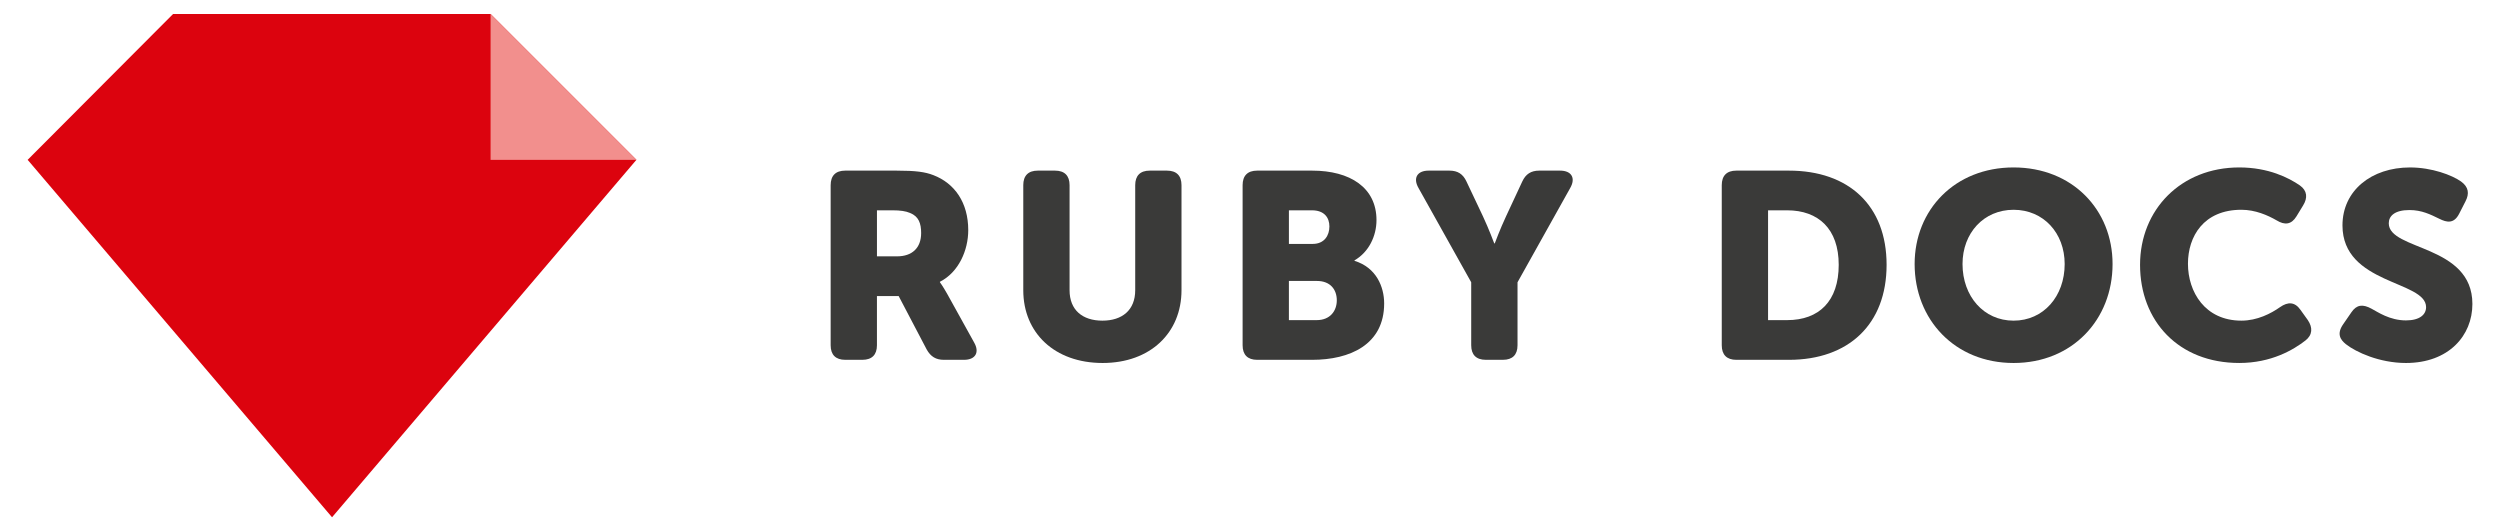
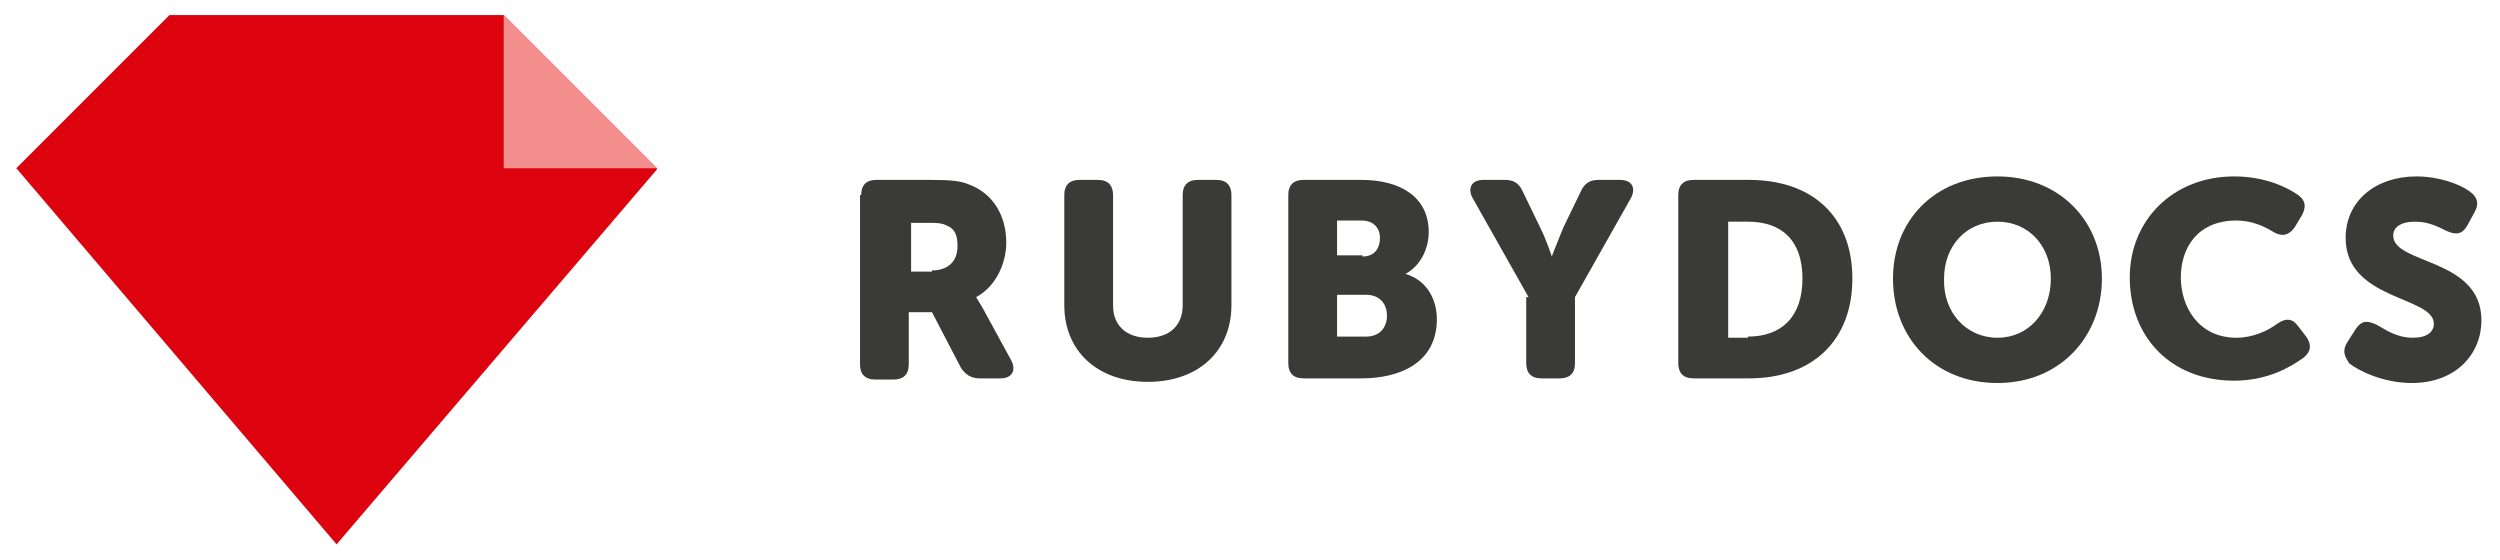
- <svg xmlns="http://www.w3.org/2000/svg" version="1.1" id="Ebene_1" x="0px" y="0px" width="226.771px" height="48.19px" viewBox="0 0 226.771 48.19" enable-background="new 0 0 226.771 48.19" xml:space="preserve">
-   <g>
+ <svg xmlns="http://www.w3.org/2000/svg" version="1.1" x="0px" y="0px" viewBox="0 0 215.4 48.2" enable-background="new 0 0 215.4 48.2" xml:space="preserve">
+   <g id="Ebene_1">
+ </g>
+   <g id="Ebene_2">
    <g>
-       <path fill="#3A3A39" d="M75.348,16.797c0-0.864,0.455-1.32,1.319-1.32h4.657c1.752,0,2.592,0.12,3.336,0.408    c1.943,0.744,3.168,2.496,3.168,4.992c0,1.824-0.864,3.816-2.568,4.681v0.048c0,0,0.24,0.312,0.648,1.032l2.447,4.417    c0.529,0.912,0.121,1.584-0.911,1.584H85.62c-0.72,0-1.2-0.289-1.561-0.937l-2.544-4.849h-1.969v4.465    c0,0.863-0.455,1.32-1.319,1.32h-1.561c-0.864,0-1.319-0.457-1.319-1.32V16.797z M81.371,23.253c1.345,0,2.185-0.744,2.185-2.112    c0-0.864-0.216-1.512-1.008-1.824c-0.384-0.168-0.888-0.24-1.585-0.24h-1.416v4.176H81.371z" />
-       <path fill="#3A3A39" d="M92.819,16.797c0-0.864,0.456-1.32,1.319-1.32h1.561c0.864,0,1.32,0.456,1.32,1.32v9.529    c0,1.8,1.176,2.76,2.977,2.76c1.8,0,2.977-0.96,2.977-2.76v-9.529c0-0.864,0.455-1.32,1.319-1.32h1.561    c0.864,0,1.319,0.456,1.319,1.32v9.529c0,3.863-2.832,6.6-7.152,6.6c-4.368,0-7.2-2.736-7.2-6.6V16.797z" />
-       <path fill="#3A3A39" d="M112.715,16.797c0-0.864,0.456-1.32,1.32-1.32h4.992c3.432,0,5.832,1.536,5.832,4.489    c0,1.44-0.695,2.904-1.992,3.648v0.048c1.969,0.6,2.688,2.352,2.688,3.864c0,3.744-3.12,5.113-6.528,5.113h-4.992    c-0.864,0-1.32-0.457-1.32-1.32V16.797z M119.075,22.125c1.056,0,1.513-0.768,1.513-1.584c0-0.792-0.457-1.464-1.584-1.464h-2.089    v3.048H119.075z M119.435,29.038c1.224,0,1.824-0.841,1.824-1.8c0-0.961-0.576-1.753-1.801-1.753h-2.544v3.553H119.435z" />
-       <path fill="#3A3A39" d="M133.451,25.605l-4.776-8.544c-0.528-0.912-0.12-1.584,0.912-1.584h1.896c0.744,0,1.225,0.312,1.537,0.984    l1.488,3.144c0.552,1.176,1.031,2.472,1.031,2.472h0.049c0,0,0.479-1.296,1.031-2.472l1.465-3.144    c0.312-0.672,0.792-0.984,1.535-0.984h1.896c1.032,0,1.44,0.672,0.912,1.584l-4.775,8.544v5.713c0,0.863-0.457,1.32-1.32,1.32    h-1.561c-0.864,0-1.32-0.457-1.32-1.32V25.605z" />
-       <path fill="#3A3A39" d="M156.178,16.797c0-0.864,0.457-1.32,1.32-1.32h4.777c5.4,0,8.855,3.145,8.855,8.545    s-3.455,8.617-8.855,8.617h-4.777c-0.863,0-1.32-0.457-1.32-1.32V16.797z M162.107,29.038c2.904,0,4.68-1.729,4.68-5.017    c0-3.264-1.848-4.944-4.68-4.944h-1.729v9.961H162.107z" />
-       <path fill="#3A3A39" d="M182.65,15.188c5.328,0,8.977,3.84,8.977,8.761c0,5.041-3.648,8.977-8.977,8.977s-8.977-3.936-8.977-8.977    C173.674,19.029,177.322,15.188,182.65,15.188z M182.65,29.086c2.713,0,4.633-2.209,4.633-5.137c0-2.808-1.92-4.92-4.633-4.92    c-2.711,0-4.633,2.112-4.633,4.92C178.018,26.877,179.939,29.086,182.65,29.086z" />
-       <path fill="#3A3A39" d="M203.123,15.188c2.641,0,4.488,0.936,5.496,1.632c0.672,0.48,0.721,1.128,0.287,1.824l-0.6,0.984    c-0.455,0.744-1.057,0.816-1.799,0.36c-0.793-0.456-1.922-0.96-3.193-0.96c-3.432,0-4.848,2.424-4.848,4.896    c0,2.544,1.535,5.161,4.848,5.161c1.439,0,2.688-0.648,3.504-1.225c0.721-0.504,1.344-0.479,1.85,0.24l0.672,0.937    c0.455,0.672,0.432,1.344-0.217,1.849c-1.08,0.84-3.096,2.039-6,2.039c-5.521,0-9.002-3.816-9.002-8.904    C194.121,19.029,197.818,15.188,203.123,15.188z" />
-       <path fill="#3A3A39" d="M212.555,29.398l0.744-1.08c0.479-0.697,1.031-0.744,1.824-0.312c0.551,0.288,1.631,1.057,3.119,1.057    c1.248,0,1.824-0.529,1.824-1.201c0-2.424-7.584-2.039-7.584-7.416c0-3.168,2.641-5.257,6.121-5.257    c1.992,0,3.814,0.696,4.631,1.272c0.697,0.504,0.77,1.104,0.408,1.8l-0.576,1.128c-0.48,0.936-1.127,0.792-1.799,0.456    c-0.793-0.384-1.584-0.792-2.713-0.792c-1.32,0-1.873,0.528-1.873,1.2c0,2.497,7.586,1.896,7.586,7.321    c0,2.88-2.16,5.352-6.025,5.352c-2.4,0-4.535-0.984-5.447-1.703C212.289,30.814,211.93,30.286,212.555,29.398z" />
-     </g>
-     <g>
-       <polygon fill="#DC030E" points="44.5,1.271 15.698,1.271 2.504,14.502 2.56,14.558 30.119,46.92 57.677,14.558 57.732,14.502       " />
-     </g>
-     <g>
-       <polygon fill="#F28F8D" points="57.732,14.502 44.5,14.502 44.5,1.271   " />
+       <g>
+         <path fill="#3A3A39" d="M74.2,16.8c0-0.9,0.5-1.3,1.3-1.3h4.7c1.8,0,2.6,0.1,3.3,0.4c1.9,0.7,3.2,2.5,3.2,5     c0,1.8-0.9,3.8-2.6,4.7v0c0,0,0.2,0.3,0.6,1l2.4,4.4c0.5,0.9,0.1,1.6-0.9,1.6h-1.8c-0.7,0-1.2-0.3-1.6-0.9l-2.5-4.8h-2v4.5     c0,0.9-0.5,1.3-1.3,1.3h-1.6c-0.9,0-1.3-0.5-1.3-1.3V16.8z M80.3,23.3c1.3,0,2.2-0.7,2.2-2.1c0-0.9-0.2-1.5-1-1.8     c-0.4-0.2-0.9-0.2-1.6-0.2h-1.4v4.2H80.3z" />
+         <path fill="#3A3A39" d="M91.7,16.8c0-0.9,0.5-1.3,1.3-1.3h1.6c0.9,0,1.3,0.5,1.3,1.3v9.5c0,1.8,1.2,2.8,3,2.8c1.8,0,3-1,3-2.8     v-9.5c0-0.9,0.5-1.3,1.3-1.3h1.6c0.9,0,1.3,0.5,1.3,1.3v9.5c0,3.9-2.8,6.6-7.2,6.6c-4.4,0-7.2-2.7-7.2-6.6V16.8z" />
+         <path fill="#3A3A39" d="M111,16.8c0-0.9,0.5-1.3,1.3-1.3h5c3.4,0,5.8,1.5,5.8,4.5c0,1.4-0.7,2.9-2,3.6v0c2,0.6,2.7,2.4,2.7,3.9     c0,3.7-3.1,5.1-6.5,5.1h-5c-0.9,0-1.3-0.5-1.3-1.3V16.8z M117.4,22.1c1.1,0,1.5-0.8,1.5-1.6c0-0.8-0.5-1.5-1.6-1.5h-2.1v3H117.4z      M117.7,29c1.2,0,1.8-0.8,1.8-1.8s-0.6-1.8-1.8-1.8h-2.5V29H117.7z" />
+         <path fill="#3A3A39" d="M131.7,25.6l-4.8-8.5c-0.5-0.9-0.1-1.6,0.9-1.6h1.9c0.7,0,1.2,0.3,1.5,1l1.5,3.1c0.6,1.2,1,2.5,1,2.5h0     c0,0,0.5-1.3,1-2.5l1.5-3.1c0.3-0.7,0.8-1,1.5-1h1.9c1,0,1.4,0.7,0.9,1.6l-4.8,8.5v5.7c0,0.9-0.5,1.3-1.3,1.3h-1.6     c-0.9,0-1.3-0.5-1.3-1.3V25.6z" />
+         <path fill="#3A3A39" d="M144.6,16.8c0-0.9,0.5-1.3,1.3-1.3h4.8c5.4,0,8.9,3.1,8.9,8.5s-3.5,8.6-8.9,8.6h-4.8     c-0.9,0-1.3-0.5-1.3-1.3V16.8z M150.6,29c2.9,0,4.7-1.7,4.7-5c0-3.3-1.8-4.9-4.7-4.9h-1.7v10H150.6z" />
+         <path fill="#3A3A39" d="M172.1,15.2c5.3,0,9,3.8,9,8.8c0,5-3.6,9-9,9s-9-3.9-9-9C163.1,19,166.7,15.2,172.1,15.2z M172.1,29.1     c2.7,0,4.6-2.2,4.6-5.1c0-2.8-1.9-4.9-4.6-4.9s-4.6,2.1-4.6,4.9C167.4,26.9,169.4,29.1,172.1,29.1z" />
+         <path fill="#3A3A39" d="M192.5,15.2c2.6,0,4.5,0.9,5.5,1.6c0.7,0.5,0.7,1.1,0.3,1.8l-0.6,1c-0.5,0.7-1.1,0.8-1.8,0.4     c-0.8-0.5-1.9-1-3.2-1c-3.4,0-4.8,2.4-4.8,4.9c0,2.5,1.5,5.2,4.8,5.2c1.4,0,2.7-0.6,3.5-1.2c0.7-0.5,1.3-0.5,1.8,0.2l0.7,0.9     c0.5,0.7,0.4,1.3-0.2,1.8c-1.1,0.8-3.1,2-6,2c-5.5,0-9-3.8-9-8.9C183.5,19,187.2,15.2,192.5,15.2z" />
+         <path fill="#3A3A39" d="M202.3,29.4l0.7-1.1c0.5-0.7,1-0.7,1.8-0.3c0.6,0.3,1.6,1.1,3.1,1.1c1.2,0,1.8-0.5,1.8-1.2     c0-2.4-7.6-2-7.6-7.4c0-3.2,2.6-5.3,6.1-5.3c2,0,3.8,0.7,4.6,1.3c0.7,0.5,0.8,1.1,0.4,1.8l-0.6,1.1c-0.5,0.9-1.1,0.8-1.8,0.5     c-0.8-0.4-1.6-0.8-2.7-0.8c-1.3,0-1.9,0.5-1.9,1.2c0,2.5,7.6,1.9,7.6,7.3c0,2.9-2.2,5.4-6,5.4c-2.4,0-4.5-1-5.4-1.7     C202.1,30.8,201.7,30.3,202.3,29.4z" />
+       </g>
+       <g>
+         <polygon fill="#DC030E" points="43.4,1.3 14.6,1.3 1.4,14.5 1.5,14.6 29,46.9 56.6,14.6 56.6,14.5    " />
+       </g>
+       <g>
+         <polygon fill="#F28F8D" points="56.6,14.5 43.4,14.5 43.4,1.3    " />
+       </g>
    </g>
  </g>
</svg>
